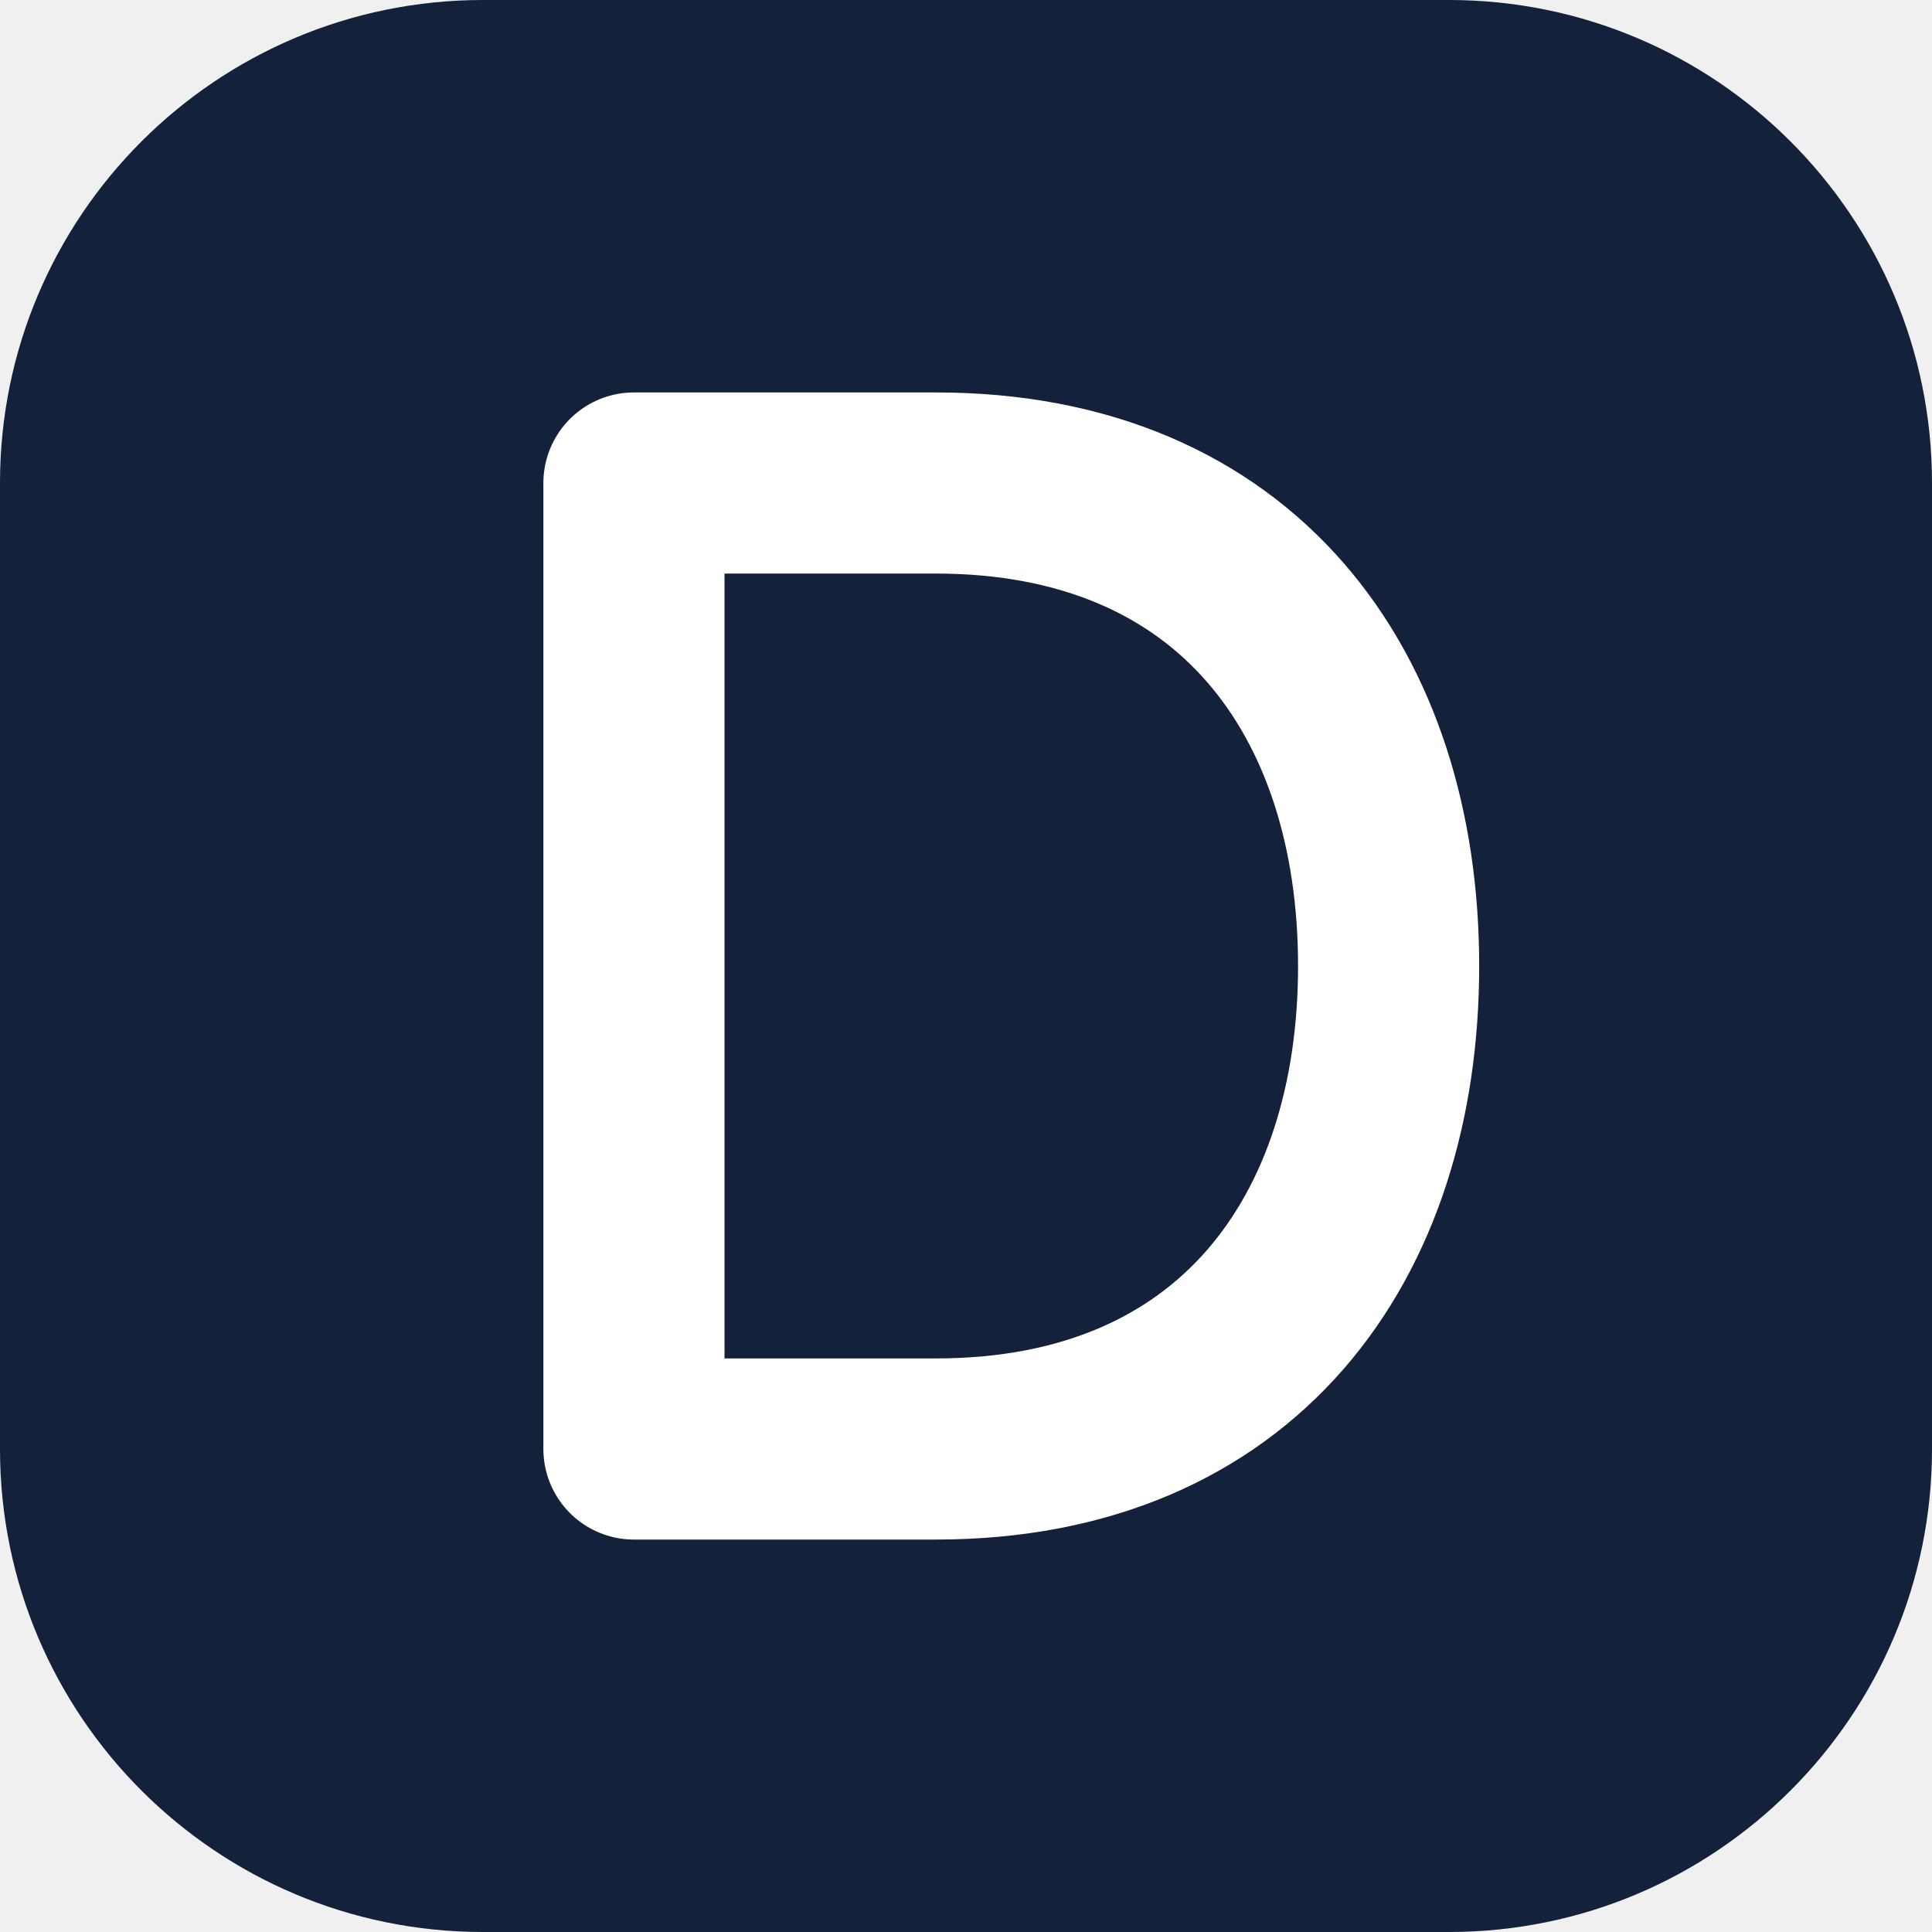
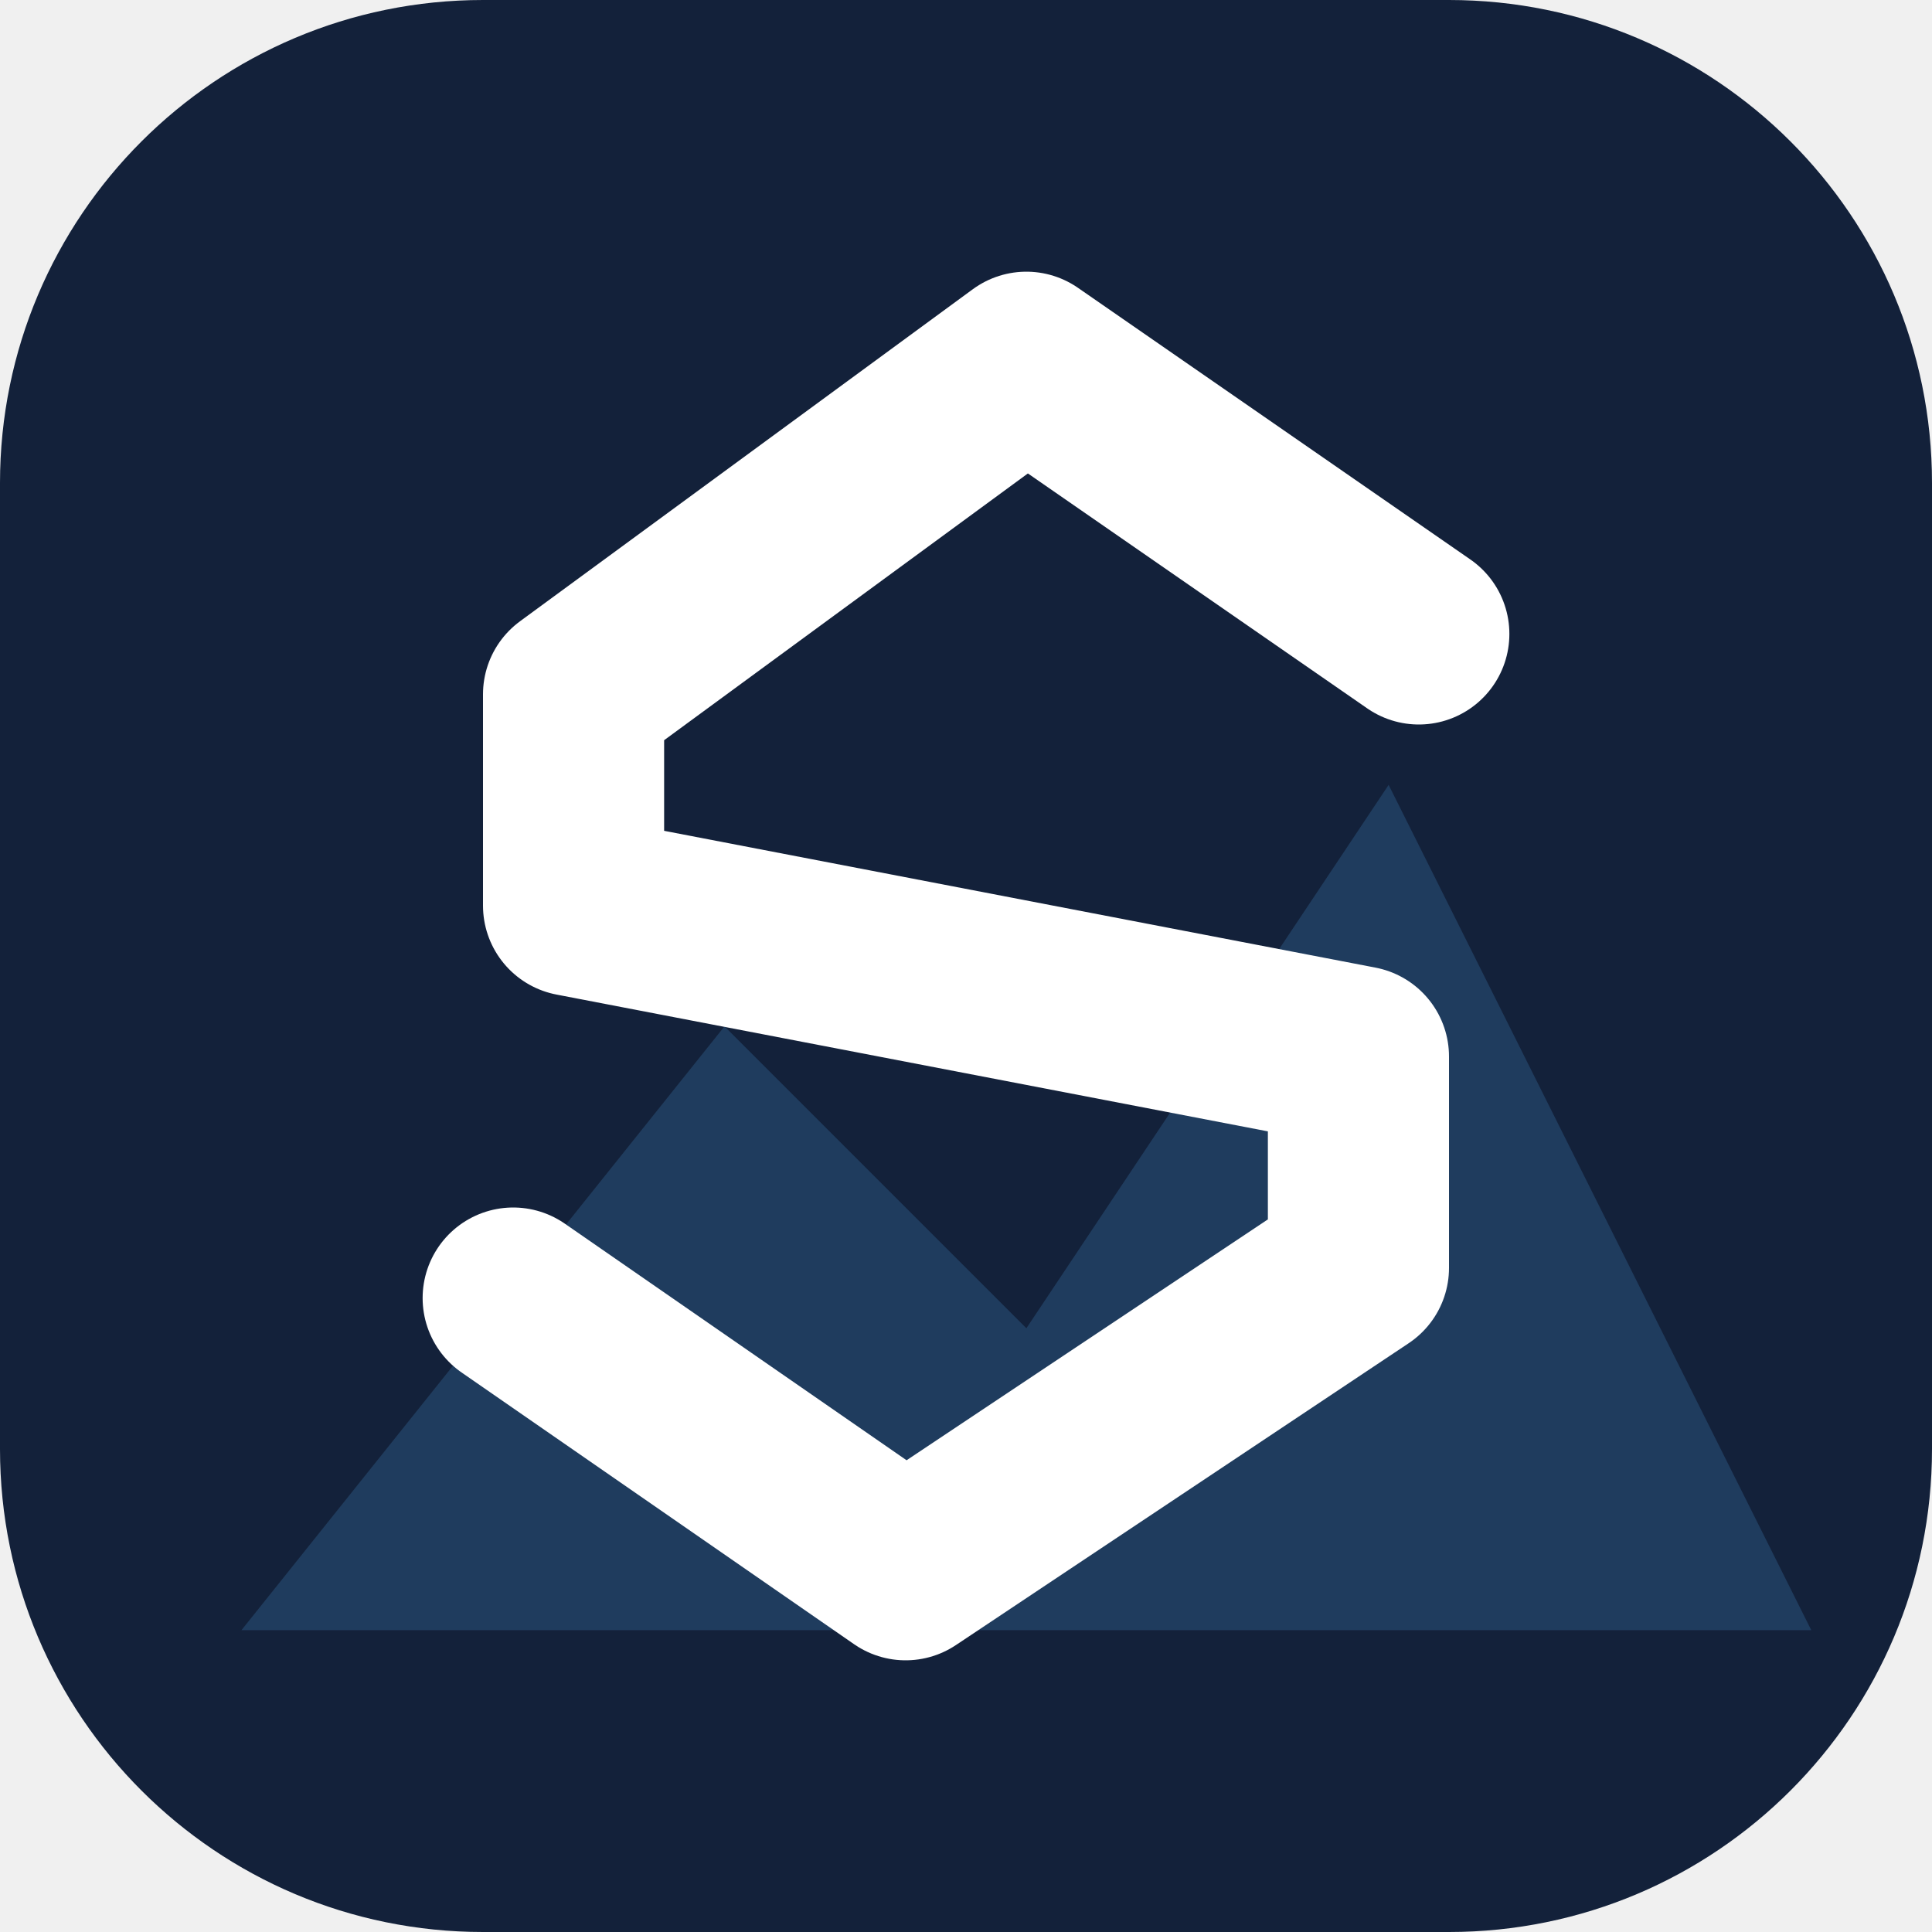
- <svg xmlns="http://www.w3.org/2000/svg" width="32" height="32" viewBox="0 0 32 32">
+ <svg xmlns="http://www.w3.org/2000/svg" viewBox="0 0 32 32">
  <rect width="32" height="32" rx="8" fill="#13213a" />
-   <path d="M 10.5 8 L 10.5 24 L 15.5 24 C 20.5 24 23 20.5 23 16 C 23 11.5 20.5 8 15.5 8 Z" fill="none" stroke="#fff" stroke-width="3" stroke-linejoin="round" />
+   <path d="M 4 27 L 12 17 L 17 22 L 23 13 L 30 27 Z" fill="#2f5d8a" opacity="0.45" />
+   <path d="M 23.5 10.5 L 17 6 L 9.5 11.5 L 9.5 15 L 22.5 17.5 L 22.5 21 L 15 26 L 8.5 21.5" fill="none" stroke="#ffffff" stroke-width="3" stroke-linecap="round" stroke-linejoin="round" />
</svg>
